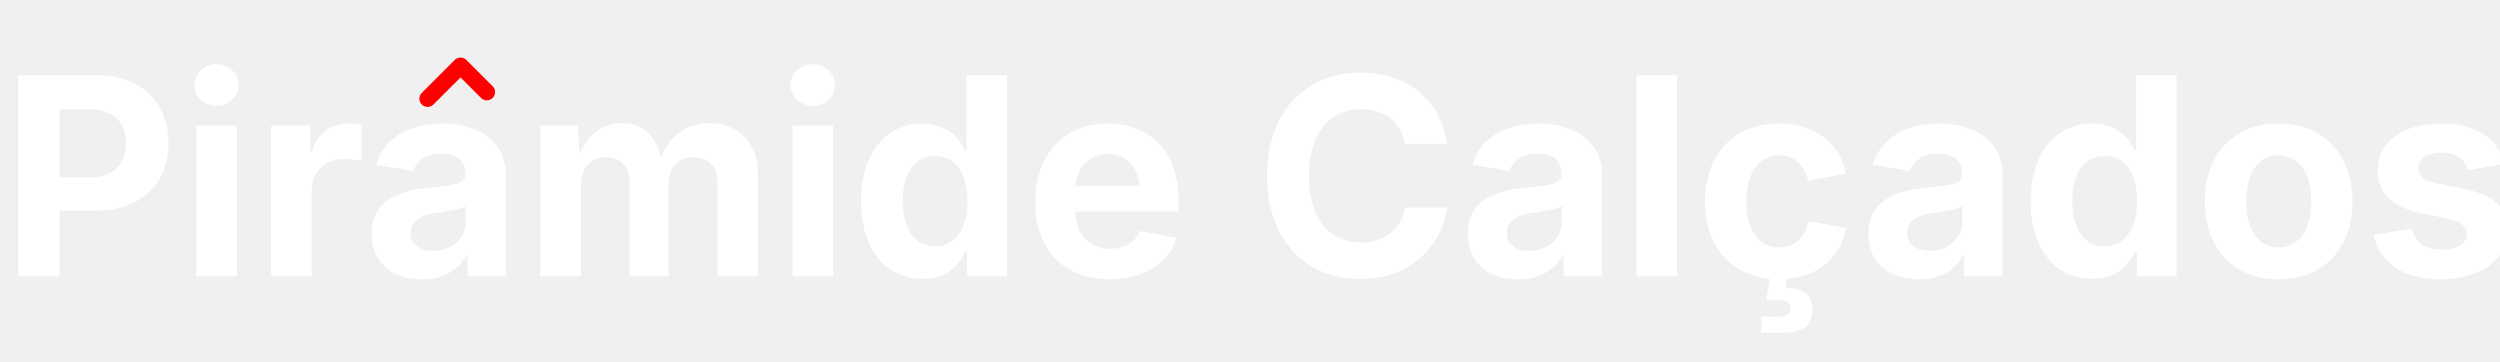
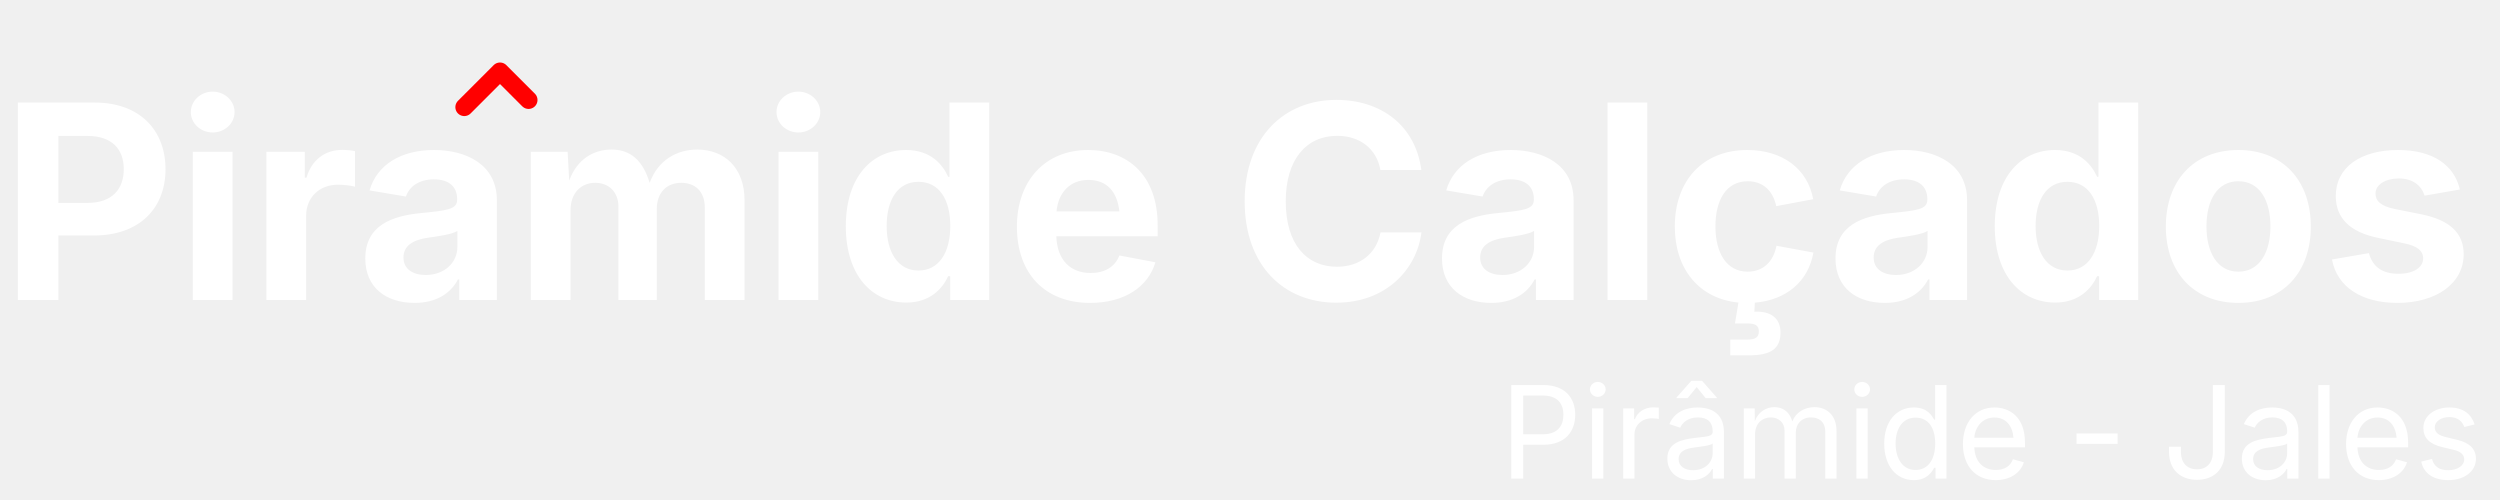
- <svg xmlns="http://www.w3.org/2000/svg" width="380" height="55">
+ <svg xmlns="http://www.w3.org/2000/svg" width="350" height="70">
  <style>
    .logo-text {
      font-family: 'Inter', sans-serif;
-       font-size: 42px;
+       font-size: 38px;
      font-weight: 700;
      fill: white;
      dominant-baseline: alphabetic; 
      alignment-baseline: alphabetic; 
    }
  </style>
  <text x="0" y="42" class="logo-text">
    Piramide Calçados
  </text>
+   <text x="210" y="67" font-family="Inter,  sans-serif" font-size="18px" fill="#ffffff">
+     Pirâmide - Jales
+   </text>
  <polyline points="65,15 70,10 74,14" fill="none" stroke="red" stroke-width="2.5" stroke-linecap="round" stroke-linejoin="round" />
</svg>
